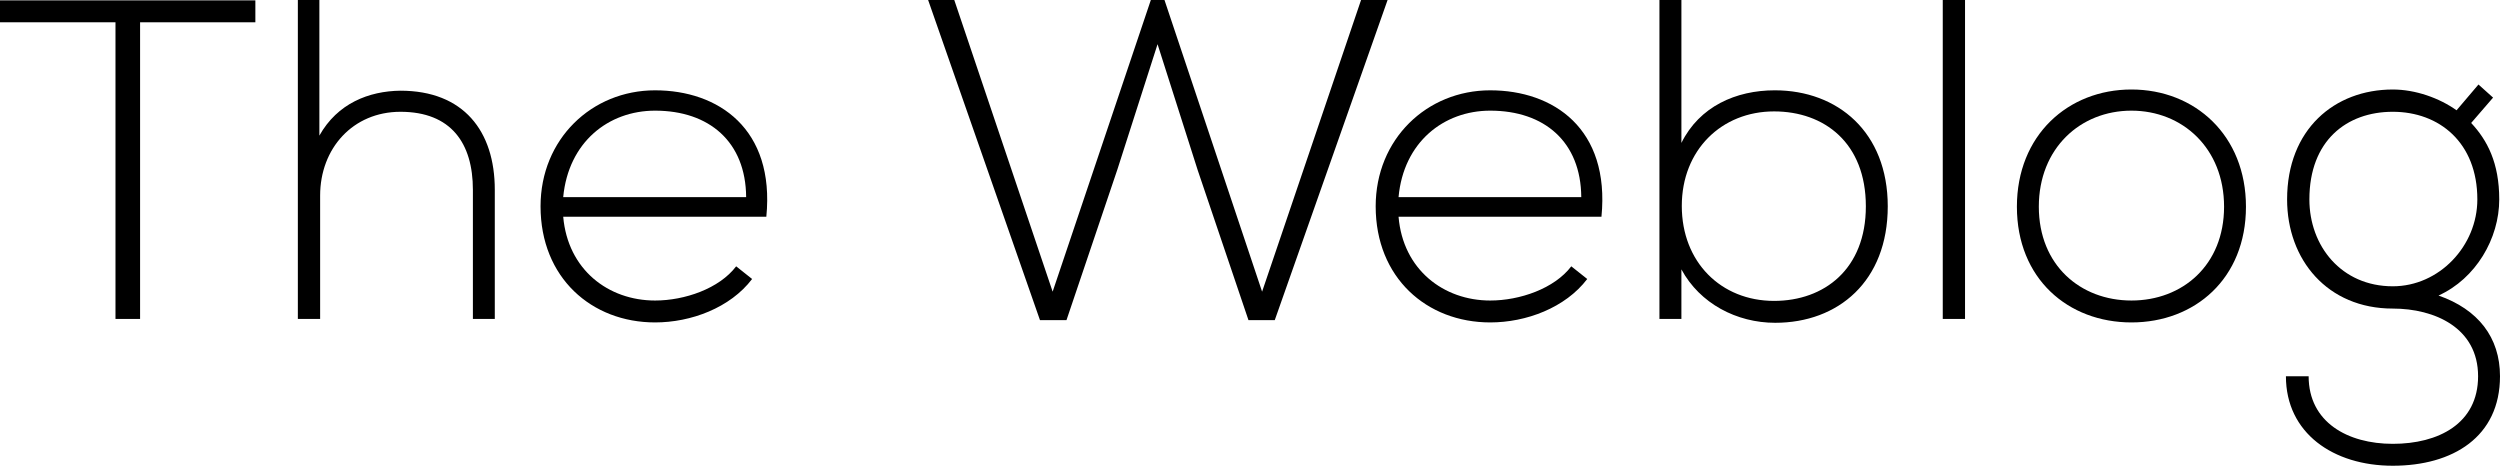
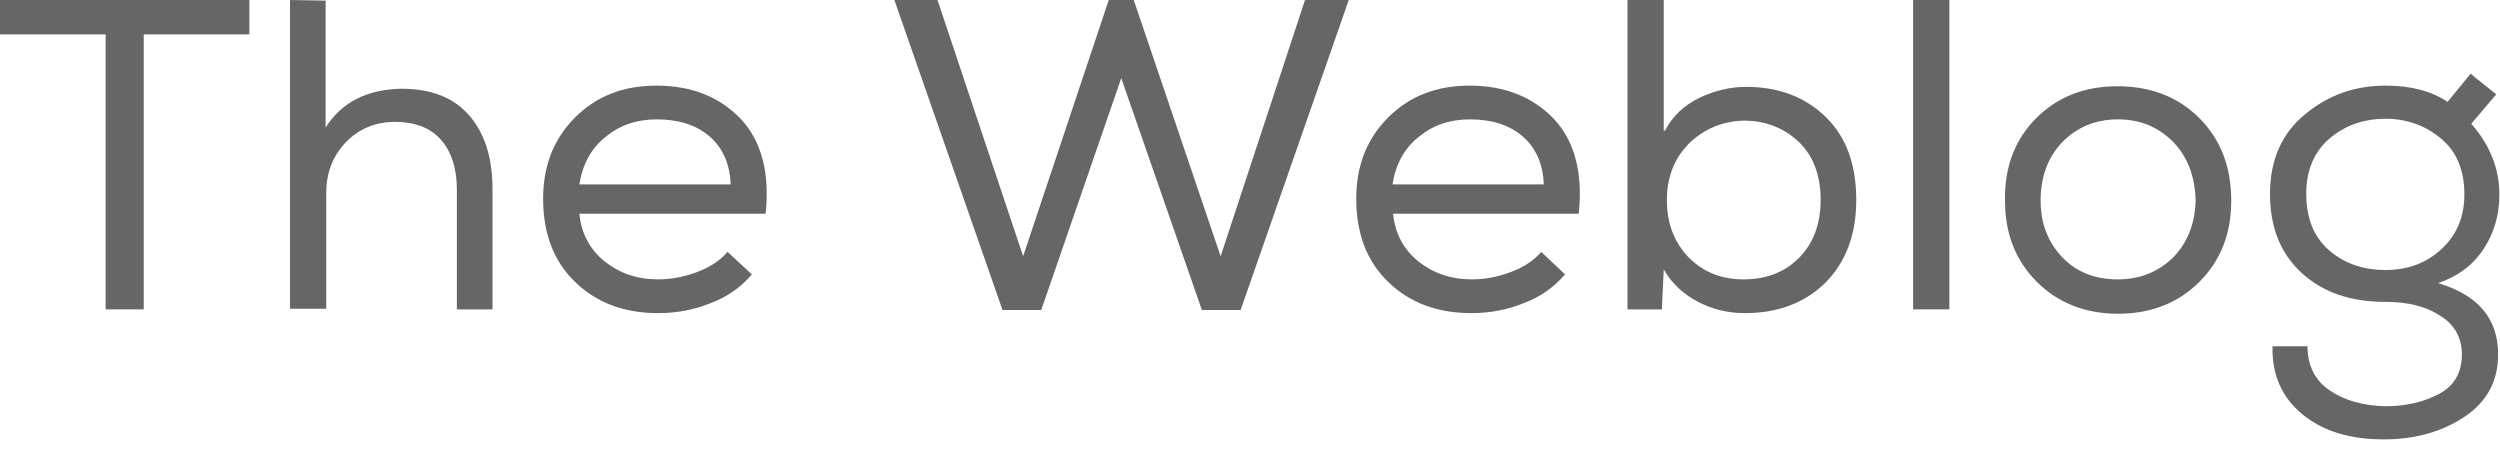
- <svg xmlns="http://www.w3.org/2000/svg" version="1.1" id="Layer_1" x="0px" y="0px" width="400px" height="75px" viewBox="0 0 400 75" enable-background="new 0 0 400 75" xml:space="preserve">
-   <g>
-     <path d="M18.479,3.565H0V0.059h40.859v3.507H22.414V51.03h-3.936V3.565z" />
-     <path d="M51.1,0v21.7c2.889-5.163,7.93-7.131,12.972-7.189c10.086,0,15.095,6.451,15.095,15.856V51.03h-3.504V30.367   c0-7.438-3.472-12.481-11.59-12.481c-7.594,0-12.852,5.842-12.852,13.411V51.03h-3.565V0H51.1z" />
-     <path d="M86.488,33.014c0-10.755,8.179-18.563,18.325-18.563c10.112,0,19.184,6.142,17.801,20.223h-32.5   c0.739,8.487,7.226,13.41,14.7,13.41c4.733,0,10.266-1.906,12.972-5.473l2.552,2.027c-3.505,4.614-9.777,6.951-15.524,6.951   C94.667,51.589,86.488,44.45,86.488,33.014z M119.383,31.537c-0.06-8.849-5.902-13.832-14.57-13.832   c-7.474,0-13.866,5.044-14.7,13.832H119.383z" />
-     <path d="M184.135,0h2.182l15.618,46.667L217.77,0h4.244l-18.051,51.219h-4.209l-8.119-23.986l-6.426-20.163l-6.426,20.043   l-8.144,24.106h-4.244L148.5,0h4.184l15.739,46.667L184.135,0z" />
-     <path d="M220.109,33.014c0-10.755,8.178-18.563,18.324-18.563s19.184,6.142,17.801,20.223h-32.466   c0.704,8.487,7.226,13.41,14.665,13.41c4.733,0,10.266-1.906,12.973-5.473l2.551,2.027c-3.505,4.614-9.776,6.951-15.523,6.951   C228.287,51.589,220.109,44.45,220.109,33.014z M253.004,31.537c-0.061-8.849-5.902-13.832-14.57-13.832   c-7.439,0-13.866,5.044-14.665,13.832H253.004z" />
-     <path d="M269.025,0v22.868c2.889-5.841,8.73-8.418,14.941-8.418c10.086,0,18.075,6.7,18.075,18.563   c0,11.994-7.929,18.634-18.015,18.634c-6.151,0-12.054-3.075-15.002-8.548v7.931h-3.514V0H269.025z M269.087,32.953   c0,8.979,6.271,15.19,14.761,15.19c8.049,0,14.689-5.103,14.689-15.13c0-10.146-6.641-15.188-14.689-15.188   C275.479,17.826,269.087,23.977,269.087,32.953z" />
-     <path d="M314.405,0v51.03h-3.564V0H314.405z" />
-     <path d="M322.704,33.074c0-11.435,8.18-18.754,18.326-18.754s18.324,7.319,18.324,18.754c0,11.505-8.178,18.515-18.324,18.515   S322.704,44.579,322.704,33.074z M355.851,33.074c0-9.347-6.643-15.369-14.82-15.369c-8.18,0-14.819,6.022-14.819,15.369   c0,9.348,6.64,15.009,14.819,15.009C349.208,48.083,355.851,42.422,355.851,33.074z" />
-     <path d="M396.555,13.521l2.337,2.097l-3.505,4.057c2.586,2.766,4.492,6.391,4.492,12.232c0,6.271-3.753,12.673-9.716,15.378   c6.331,2.209,9.837,6.7,9.837,12.913c0,9.716-7.561,14.32-17.156,14.32c-9.527,0-17.097-5.224-17.097-14.32h3.635   c0,7.379,6.271,10.815,13.462,10.815c7.259,0,13.65-3.196,13.65-10.815c0-7.75-6.95-10.826-13.65-10.826   c-10.456,0-16.908-7.809-16.908-17.465c0-11.185,7.561-17.586,16.908-17.586c3.625,0,7.438,1.357,10.206,3.325L396.555,13.521z    M369.501,31.906c0,7.44,5.104,13.9,13.343,13.9c7.438,0,13.531-6.46,13.531-13.9c0-9.098-6.093-14.021-13.531-14.021   C375.463,17.886,369.501,22.5,369.501,31.906z" />
+ <svg xmlns="http://www.w3.org/2000/svg" version="1.1" id="Layer_1" x="0px" y="0px" viewBox="0 0 400 75" style="enable-background:new 0 0 400 75;" xml:space="preserve">
+   <style type="text/css">
+ 	.st0{opacity:0.6;}
+ </style>
+   <g class="st0">
+     <path d="M0,5.5V0h39.9v5.5H23v44h-6.1v-44H0z" />
+     <path d="M52.1,0.1v20.3c2.6-4.1,6.7-6.1,12.1-6.2c4.8,0,8.4,1.4,10.9,4.3s3.7,6.8,3.7,11.8v19.2h-5.7V30.3c0-3.4-0.9-6.1-2.6-8   s-4.2-2.8-7.3-2.8s-5.8,1.1-7.9,3.3c-2.1,2.2-3.1,4.9-3.1,8.1v18.5h-5.8V0L52.1,0.1L52.1,0.1z" />
+     <path d="M120.3,43.9c-1.7,2-3.9,3.6-6.6,4.6c-2.7,1.1-5.5,1.6-8.4,1.6c-5.5,0-9.9-1.7-13.3-5s-5.1-7.7-5.1-13.3   c0-5.3,1.7-9.6,5.1-13s7.7-5.1,13-5.1c5.7,0,10.1,1.8,13.5,5.3c3.3,3.5,4.7,8.6,4,15.2H92.7c0.3,3.2,1.7,5.7,4,7.6   c2.4,1.9,5.2,2.9,8.6,2.9c2.1,0,4.2-0.4,6.3-1.2s3.7-1.9,4.8-3.2L120.3,43.9L120.3,43.9z M116.9,29.5c-0.1-3.3-1.3-5.9-3.4-7.7   c-2.1-1.8-4.9-2.7-8.4-2.7c-3.2,0-5.9,0.9-8.2,2.8c-2.3,1.8-3.7,4.4-4.2,7.6L116.9,29.5L116.9,29.5z" />
+     <path d="M150,0l13.7,41l13.7-41h4l13.9,41l13.5-41h7l-17.3,49.6h-6.2l-12.9-37.1l-12.8,37.1h-6.2L143.1,0H150z" />
+     <path d="M250.4,43.9c-1.7,2-3.9,3.6-6.6,4.6c-2.7,1.1-5.5,1.6-8.4,1.6c-5.5,0-9.9-1.7-13.3-5c-3.4-3.3-5.1-7.7-5.1-13.3   c0-5.3,1.7-9.6,5.1-13c3.4-3.4,7.7-5.1,13-5.1c5.7,0,10.1,1.8,13.5,5.3c3.3,3.5,4.7,8.6,4,15.2h-29.7c0.3,3.2,1.7,5.7,4,7.6   c2.4,1.9,5.2,2.9,8.6,2.9c2.1,0,4.2-0.4,6.3-1.2s3.7-1.9,4.8-3.2L250.4,43.9L250.4,43.9z M247,29.5c-0.1-3.3-1.3-5.9-3.4-7.7   c-2.1-1.8-4.9-2.7-8.4-2.7c-3.2,0-5.9,0.9-8.2,2.8c-2.3,1.8-3.7,4.4-4.2,7.6L247,29.5L247,29.5z" />
+     <path d="M266.4,20.9c1.2-2.3,3-4,5.4-5.2c2.5-1.2,5-1.8,7.6-1.8c5.2,0,9.4,1.6,12.7,4.8c3.3,3.2,4.9,7.6,4.9,13.3   c0,5.6-1.7,10-5,13.3c-3.3,3.2-7.6,4.8-12.8,4.8c-2.7,0-5.2-0.6-7.5-1.8s-4.2-2.9-5.5-5.2l-0.3,6.4h-5.5V0h5.8v20.9H266.4z    M270.3,22.9c-2.4,2.4-3.6,5.4-3.6,9.1c0,3.8,1.2,6.8,3.5,9.2c2.4,2.4,5.3,3.5,8.8,3.5s6.5-1.1,8.8-3.4c2.3-2.3,3.5-5.4,3.5-9.3   c0-4-1.2-7.1-3.5-9.3s-5.3-3.4-8.8-3.4C275.6,19.4,272.7,20.6,270.3,22.9z" />
+     <path d="M311.9,49.5h-5.8V0h5.8V49.5z" />
+     <path d="M325.8,18.9c3.4-3.4,7.7-5.1,13-5.1s9.7,1.7,13.1,5.1s5.1,7.8,5.1,13.2c0,5.3-1.7,9.6-5.1,13s-7.8,5.1-13,5.1   s-9.6-1.7-13-5.1c-3.4-3.4-5.1-7.7-5.1-13C320.7,26.7,322.4,22.3,325.8,18.9z M347.7,22.7c-2.4-2.4-5.3-3.6-8.8-3.6   c-3.6,0-6.5,1.2-8.9,3.6c-2.3,2.4-3.5,5.5-3.5,9.4c0,3.7,1.2,6.7,3.5,9.1c2.3,2.4,5.3,3.5,8.8,3.5c3.6,0,6.5-1.2,8.9-3.5   c2.3-2.4,3.5-5.4,3.6-9.1C351.2,28.3,350.1,25.2,347.7,22.7z" />
+     <path d="M372.8,62.5c2.4,1.6,5.3,2.4,8.8,2.5c3.4,0,6.3-0.7,8.7-2c2.4-1.3,3.6-3.4,3.6-6.3c0-2.7-1.2-4.8-3.5-6.2   c-2.3-1.5-5.2-2.2-8.7-2.2c-5.6,0-10-1.5-13.4-4.6s-5.1-7.3-5.1-12.7s1.9-9.7,5.6-12.7c3.7-3.1,8-4.6,12.9-4.6   c4.1,0,7.4,0.9,9.9,2.6l3.7-4.5l4.1,3.3l-4,4.7c3,3.4,4.5,7.2,4.5,11.3c0,3.2-0.8,6.1-2.5,8.7c-1.7,2.6-4.1,4.4-7.3,5.5   c6.4,1.9,9.6,5.7,9.6,11.4c0,4.3-1.8,7.6-5.4,10s-7.9,3.6-12.9,3.6c-5.4,0-9.7-1.3-13-4c-3.3-2.7-4.9-6.3-4.8-10.9h5.6   C369.2,58.5,370.4,60.9,372.8,62.5z M372.6,40c2.4,2.1,5.4,3.2,9.1,3.2s6.7-1.2,9.1-3.5s3.5-5.2,3.5-8.6c0-3.8-1.2-6.8-3.7-8.9   s-5.5-3.2-8.9-3.2s-6.4,1-8.9,3.1S369,27.2,369,31C369,34.9,370.2,37.9,372.6,40z" />
  </g>
</svg>
